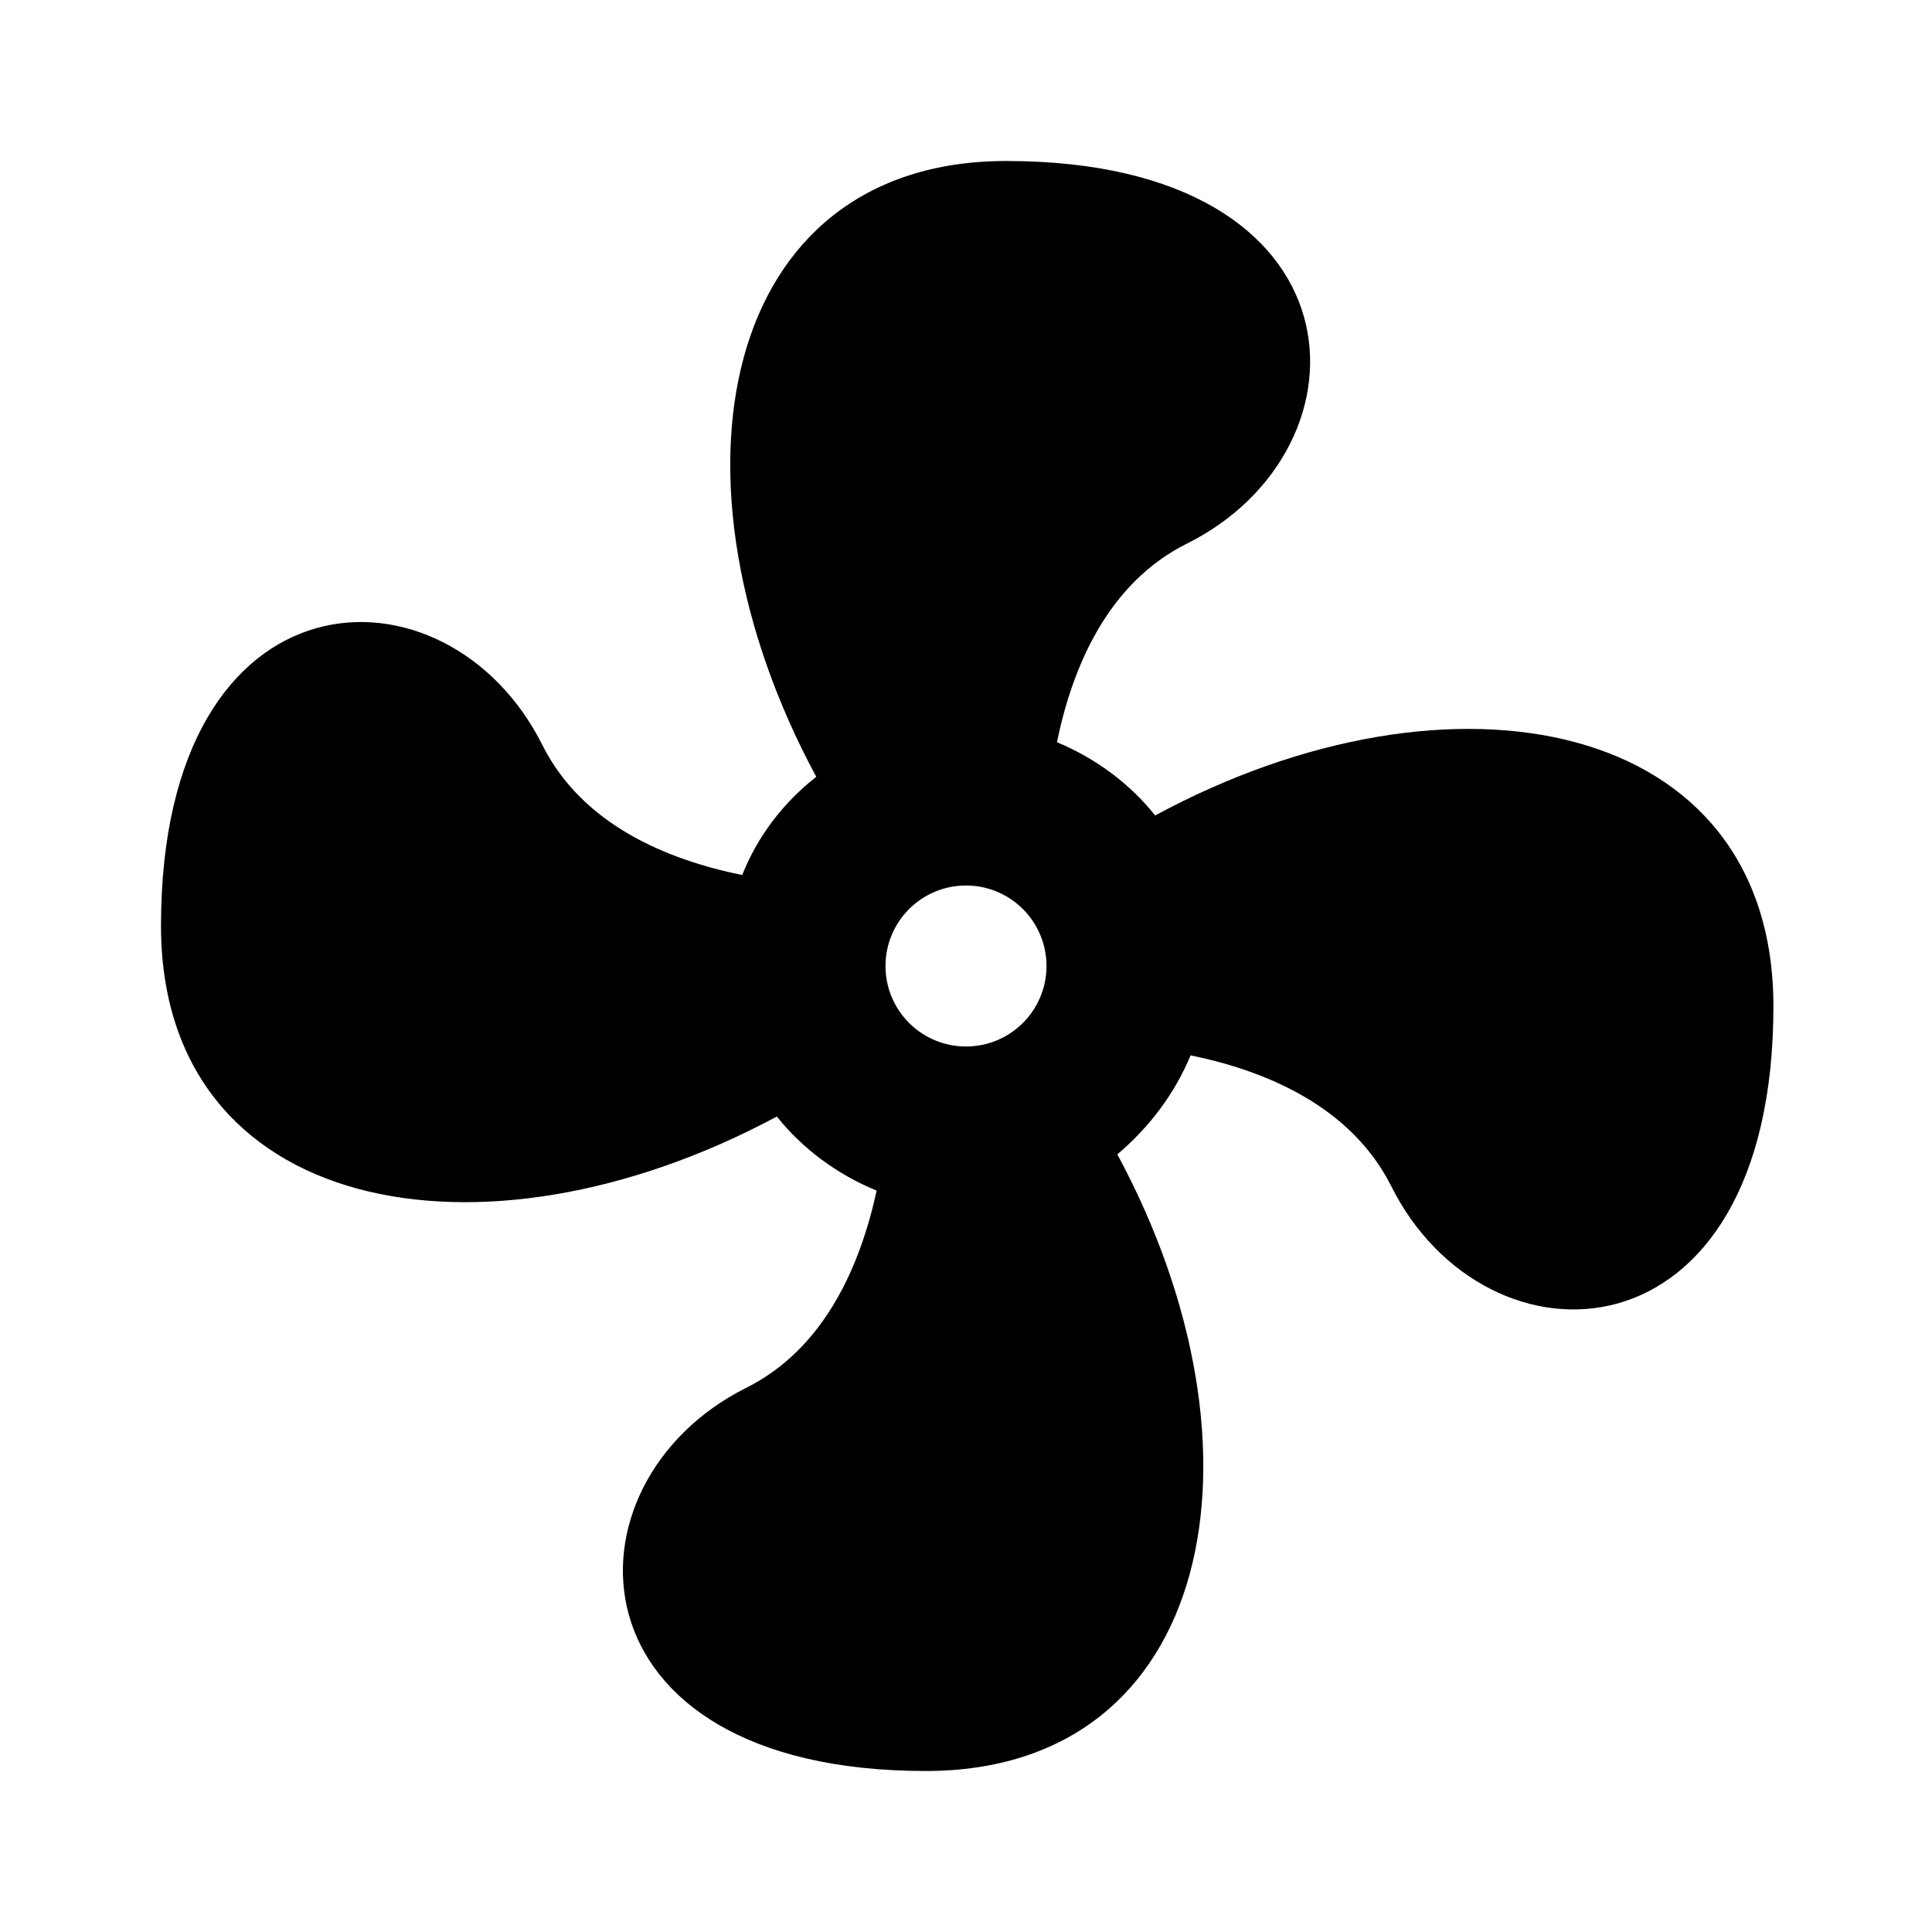
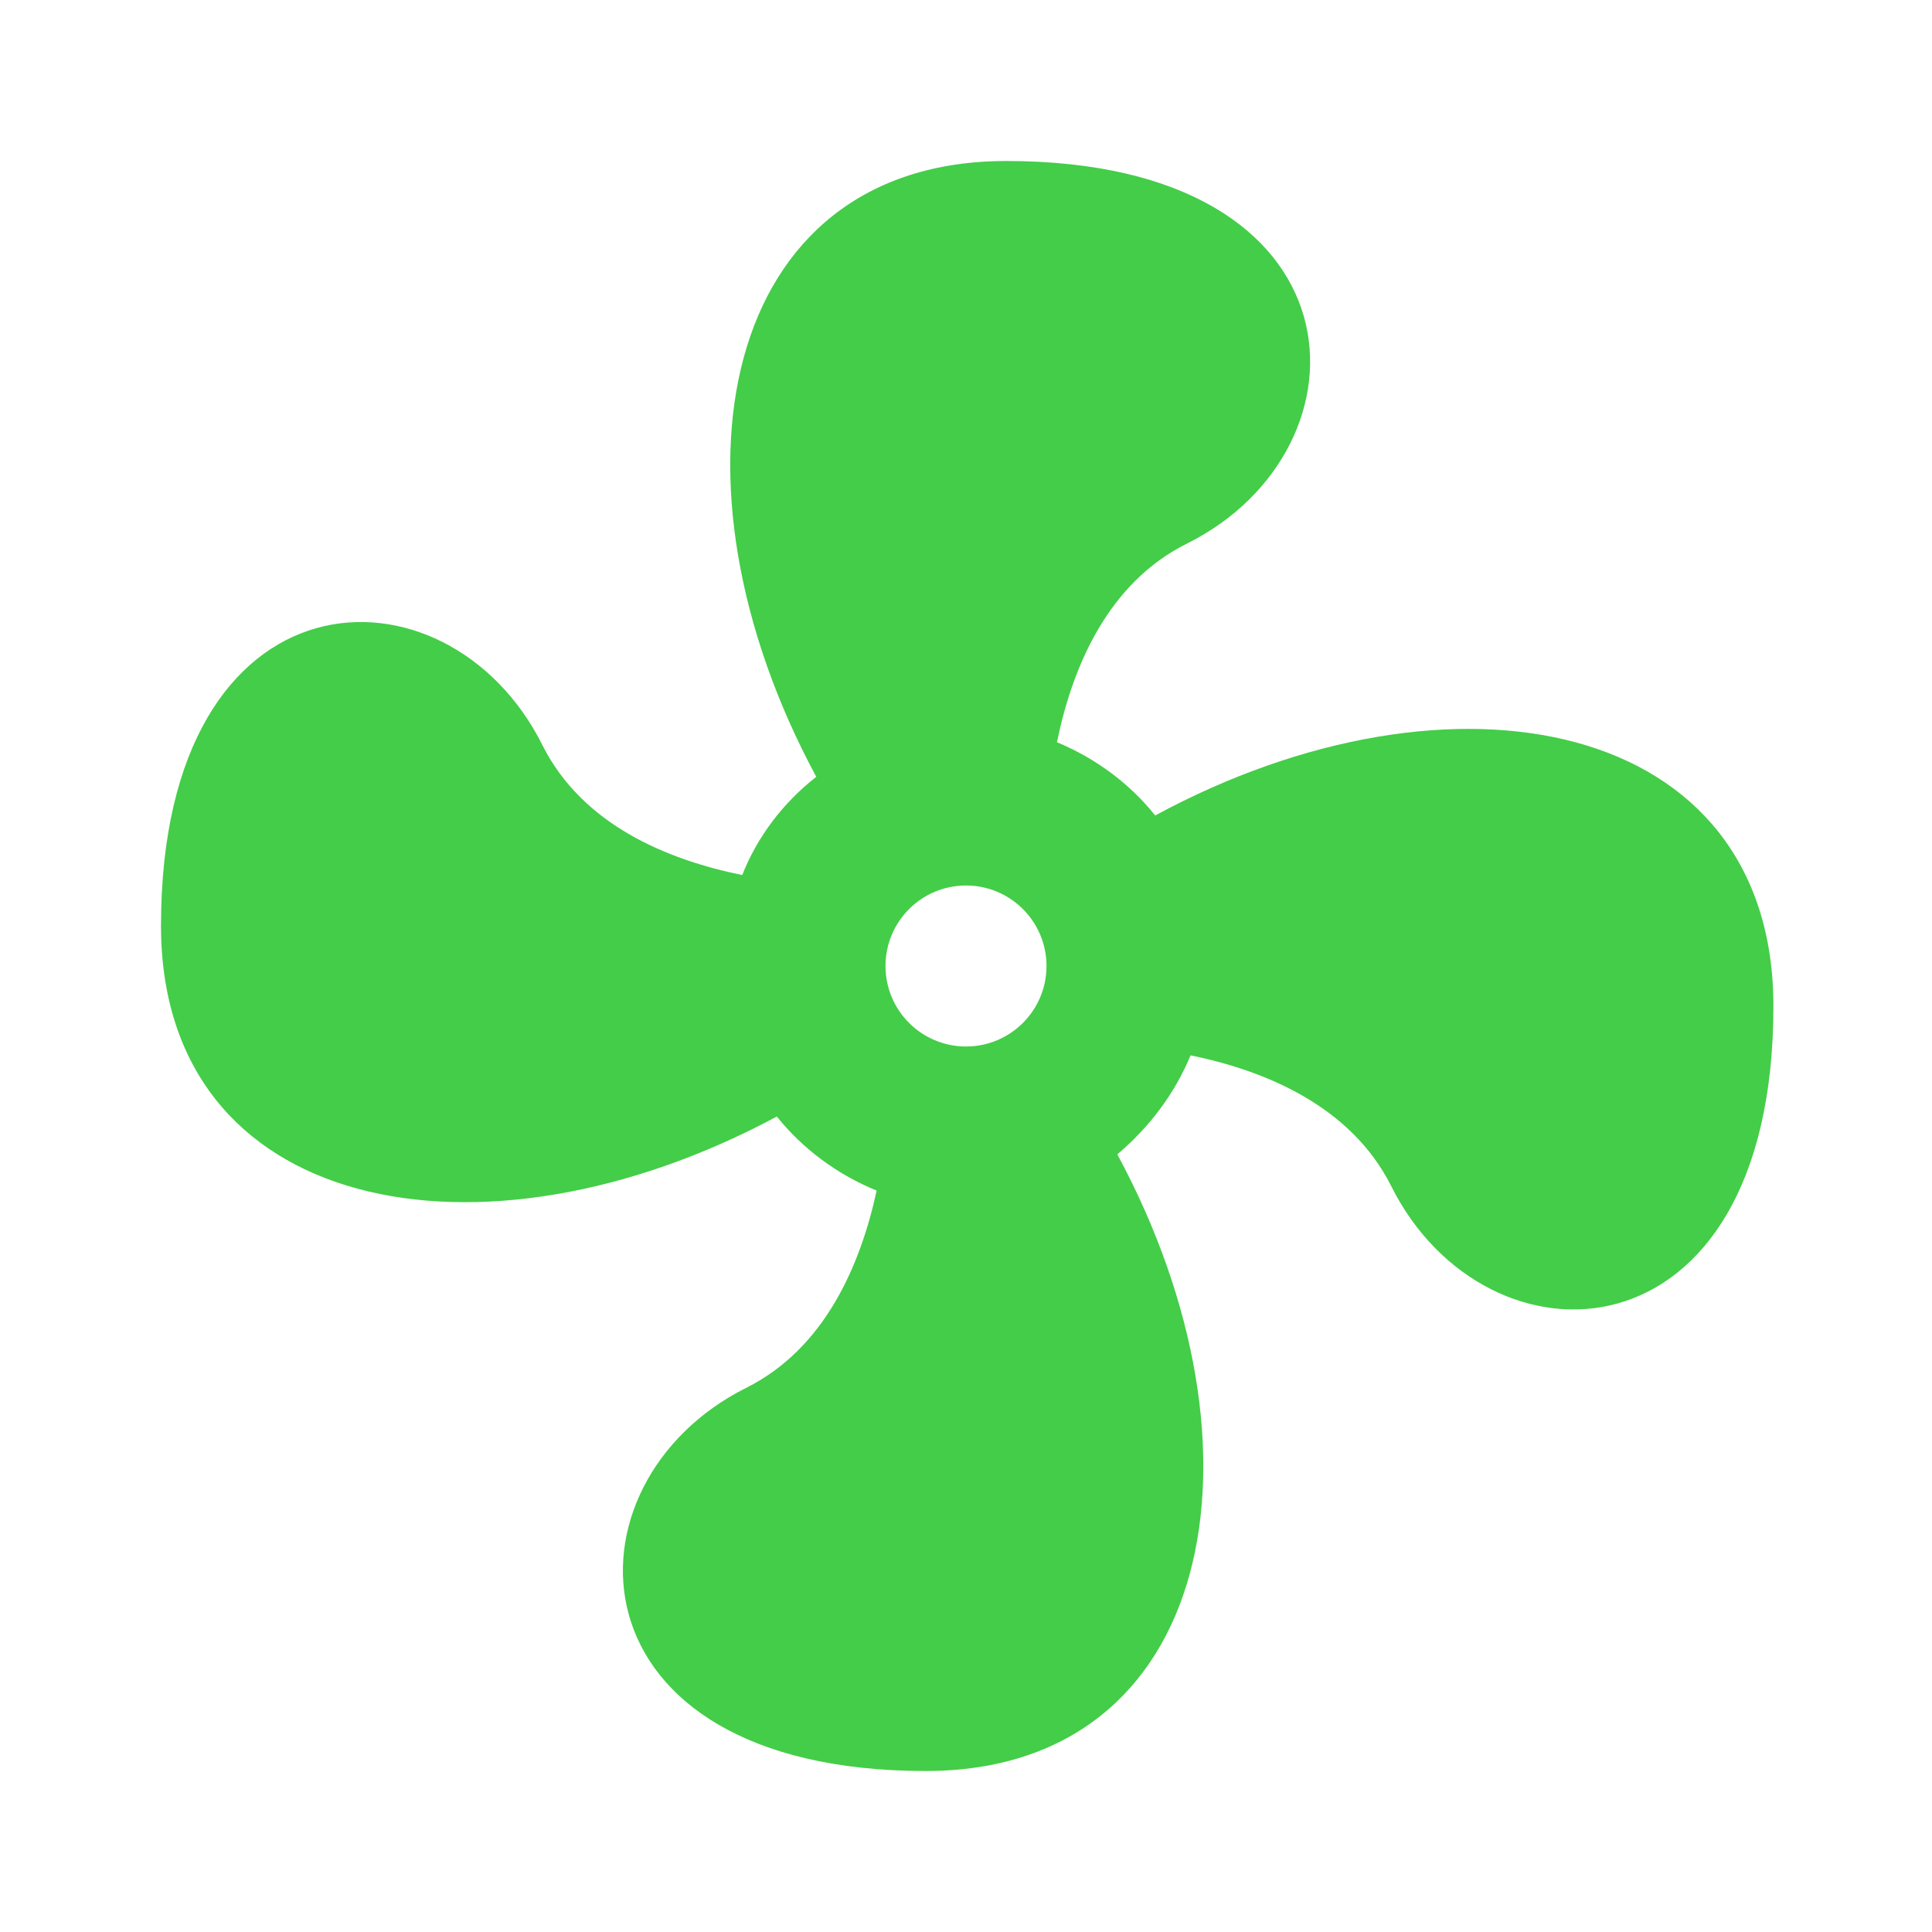
- <svg xmlns="http://www.w3.org/2000/svg" version="1.1" width="24" height="24" viewBox="0 0 24 24">
-   <path d="M12,11A1,1 0 0,0 11,12A1,1 0 0,0 12,13A1,1 0 0,0 13,12A1,1 0 0,0 12,11M12.5,2C17,2 17.11,5.57 14.75,6.75C13.76,7.24 13.32,8.29 13.13,9.22C13.61,9.42 14.03,9.73 14.35,10.13C18.05,8.13 22.03,8.92 22.03,12.5C22.03,17 18.46,17.1 17.28,14.73C16.78,13.74 15.72,13.3 14.79,13.11C14.59,13.59 14.28,14 13.88,14.34C15.87,18.03 15.08,22 11.5,22C7,22 6.91,18.42 9.27,17.24C10.25,16.75 10.69,15.71 10.89,14.79C10.4,14.59 9.97,14.27 9.65,13.87C5.96,15.85 2,15.07 2,11.5C2,7 5.56,6.89 6.74,9.26C7.24,10.25 8.29,10.68 9.22,10.87C9.41,10.39 9.73,9.97 10.14,9.65C8.15,5.96 8.94,2 12.5,2Z" />
+ <svg xmlns="http://www.w3.org/2000/svg" version="1.1" width="24" height="24" viewBox="0 0 24 24" id="svg837">
+   <defs id="defs841" />
+   <path d="M12,11A1,1 0 0,0 11,12A1,1 0 0,0 12,13A1,1 0 0,0 13,12A1,1 0 0,0 12,11M12.5,2C17,2 17.11,5.57 14.75,6.75C13.76,7.24 13.32,8.29 13.13,9.22C13.61,9.42 14.03,9.73 14.35,10.13C18.05,8.13 22.03,8.92 22.03,12.5C22.03,17 18.46,17.1 17.28,14.73C16.78,13.74 15.72,13.3 14.79,13.11C14.59,13.59 14.28,14 13.88,14.34C15.87,18.03 15.08,22 11.5,22C7,22 6.91,18.42 9.27,17.24C10.25,16.75 10.69,15.71 10.89,14.79C10.4,14.59 9.97,14.27 9.65,13.87C5.96,15.85 2,15.07 2,11.5C2,7 5.56,6.89 6.74,9.26C7.24,10.25 8.29,10.68 9.22,10.87C9.41,10.39 9.73,9.97 10.14,9.65C8.15,5.96 8.94,2 12.5,2Z" id="path835" style="fill:#44cd48;fill-opacity:1" />
</svg>
